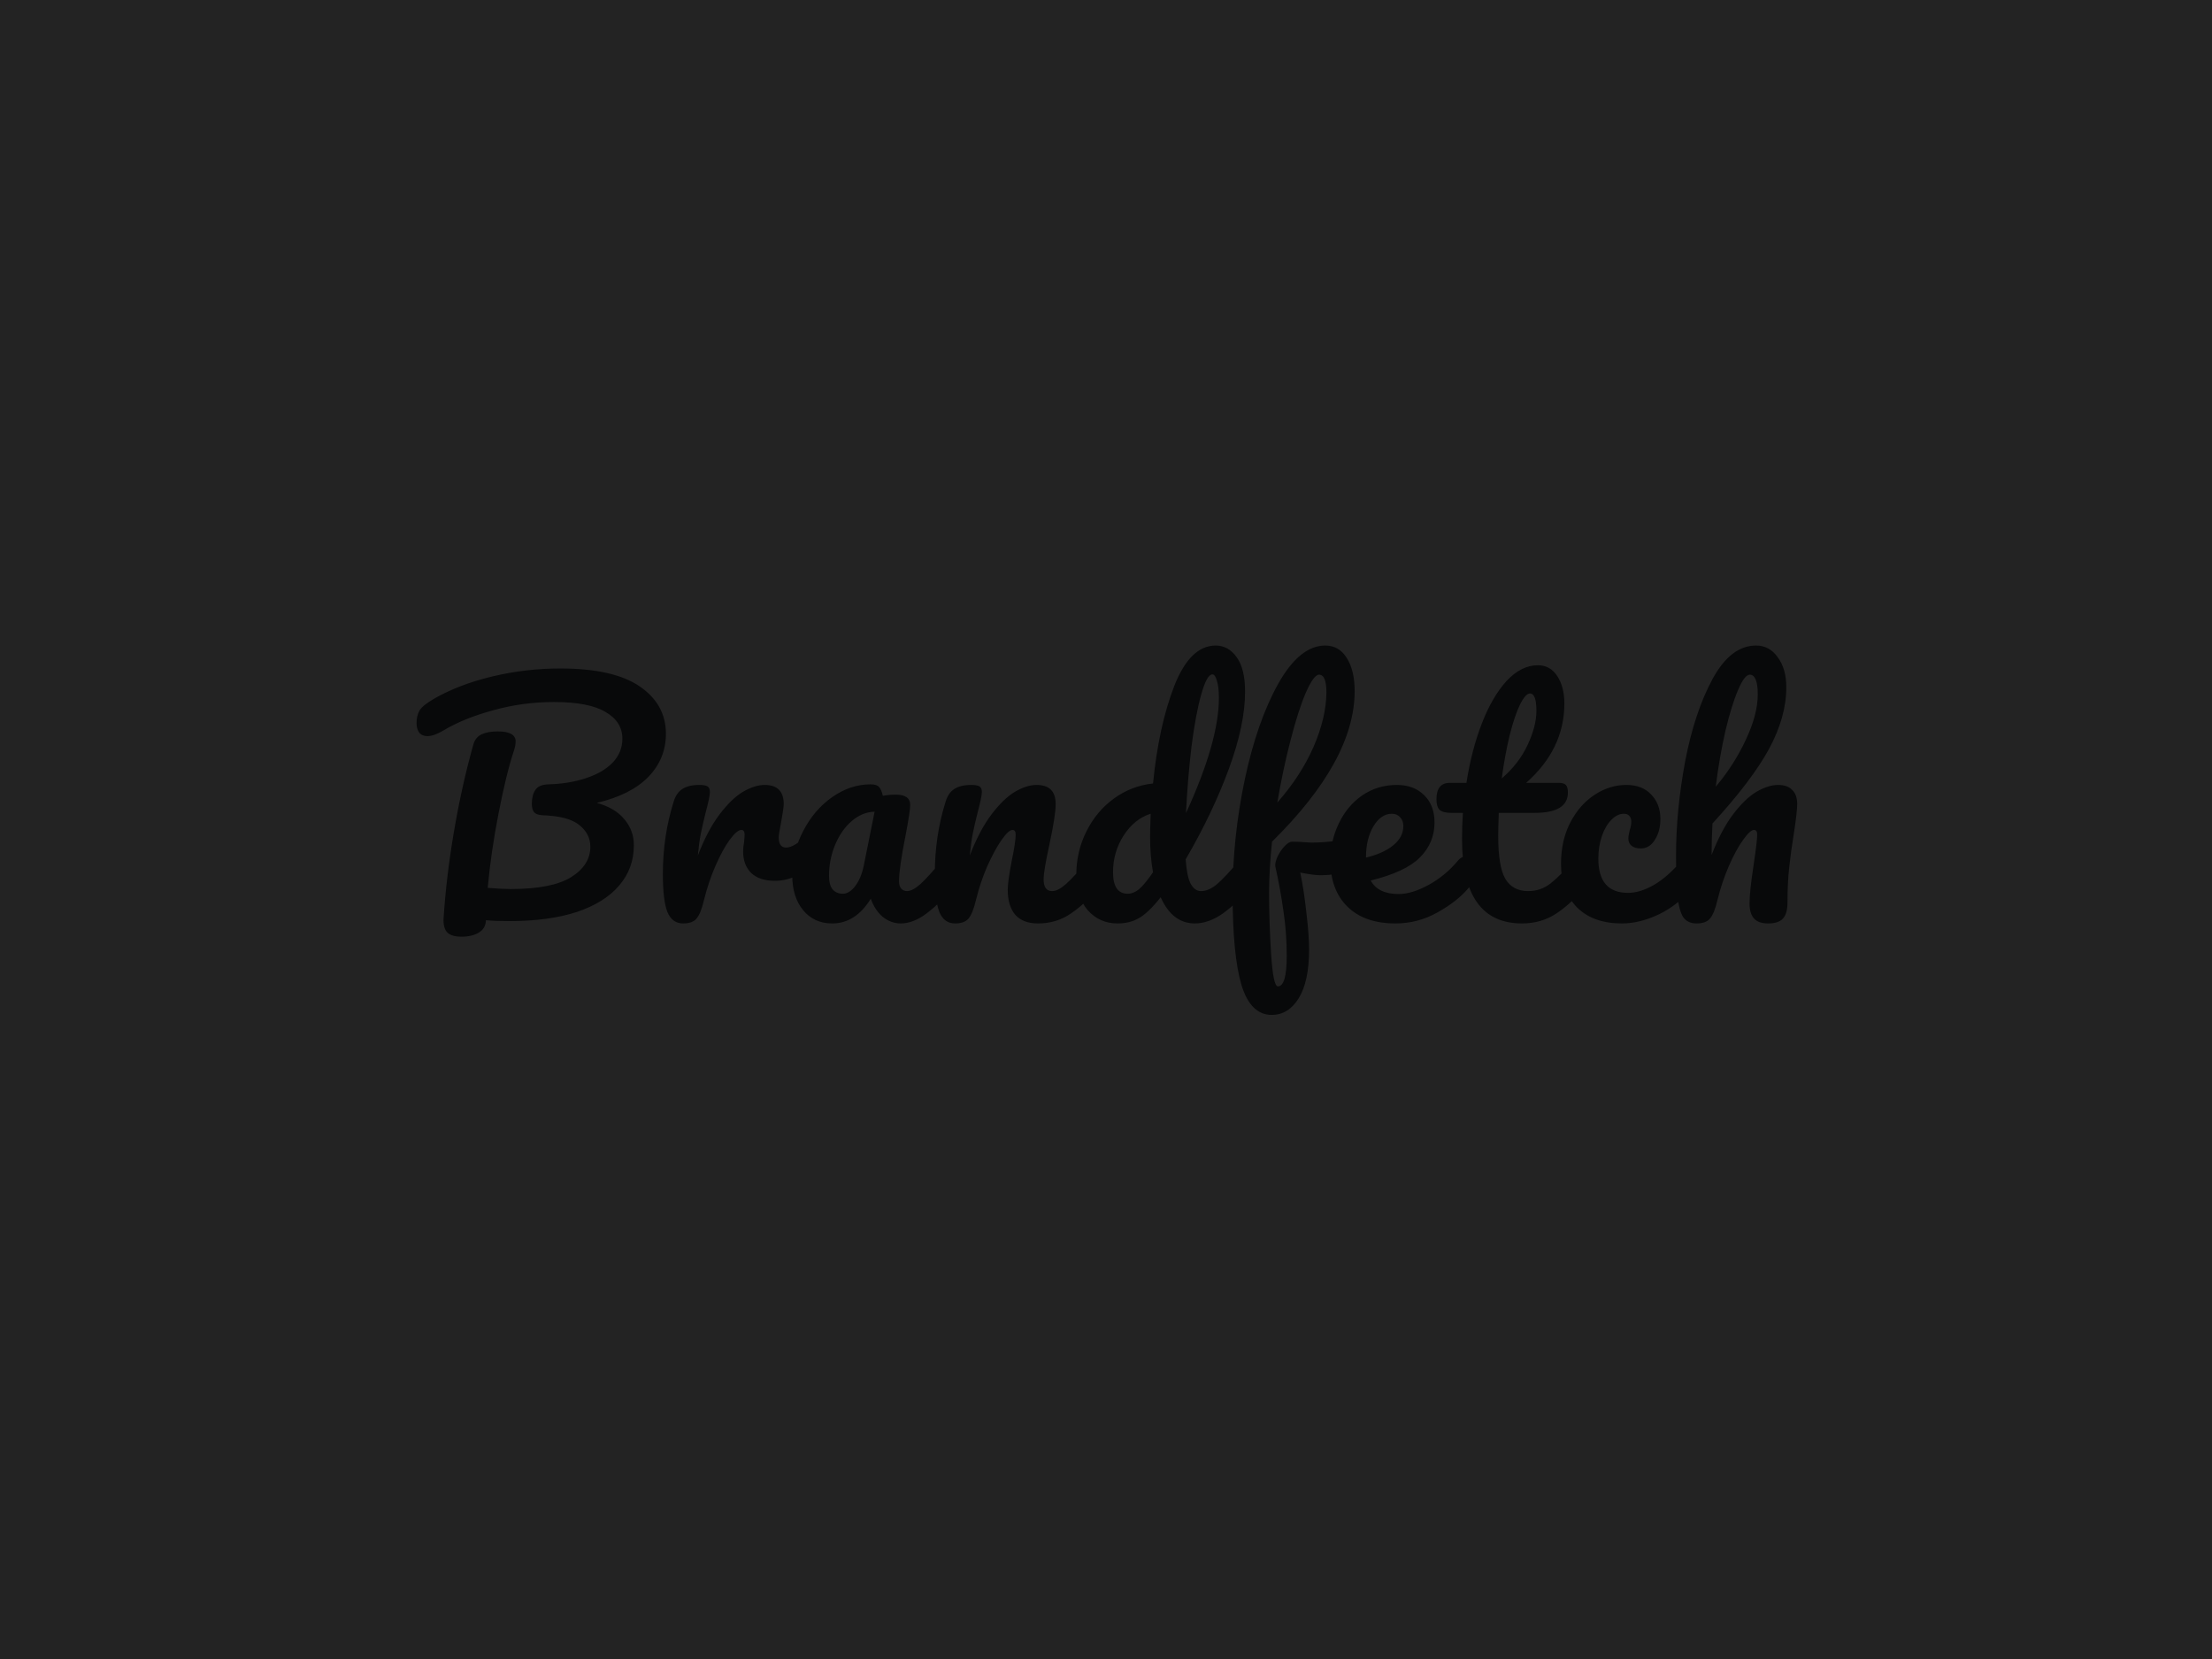
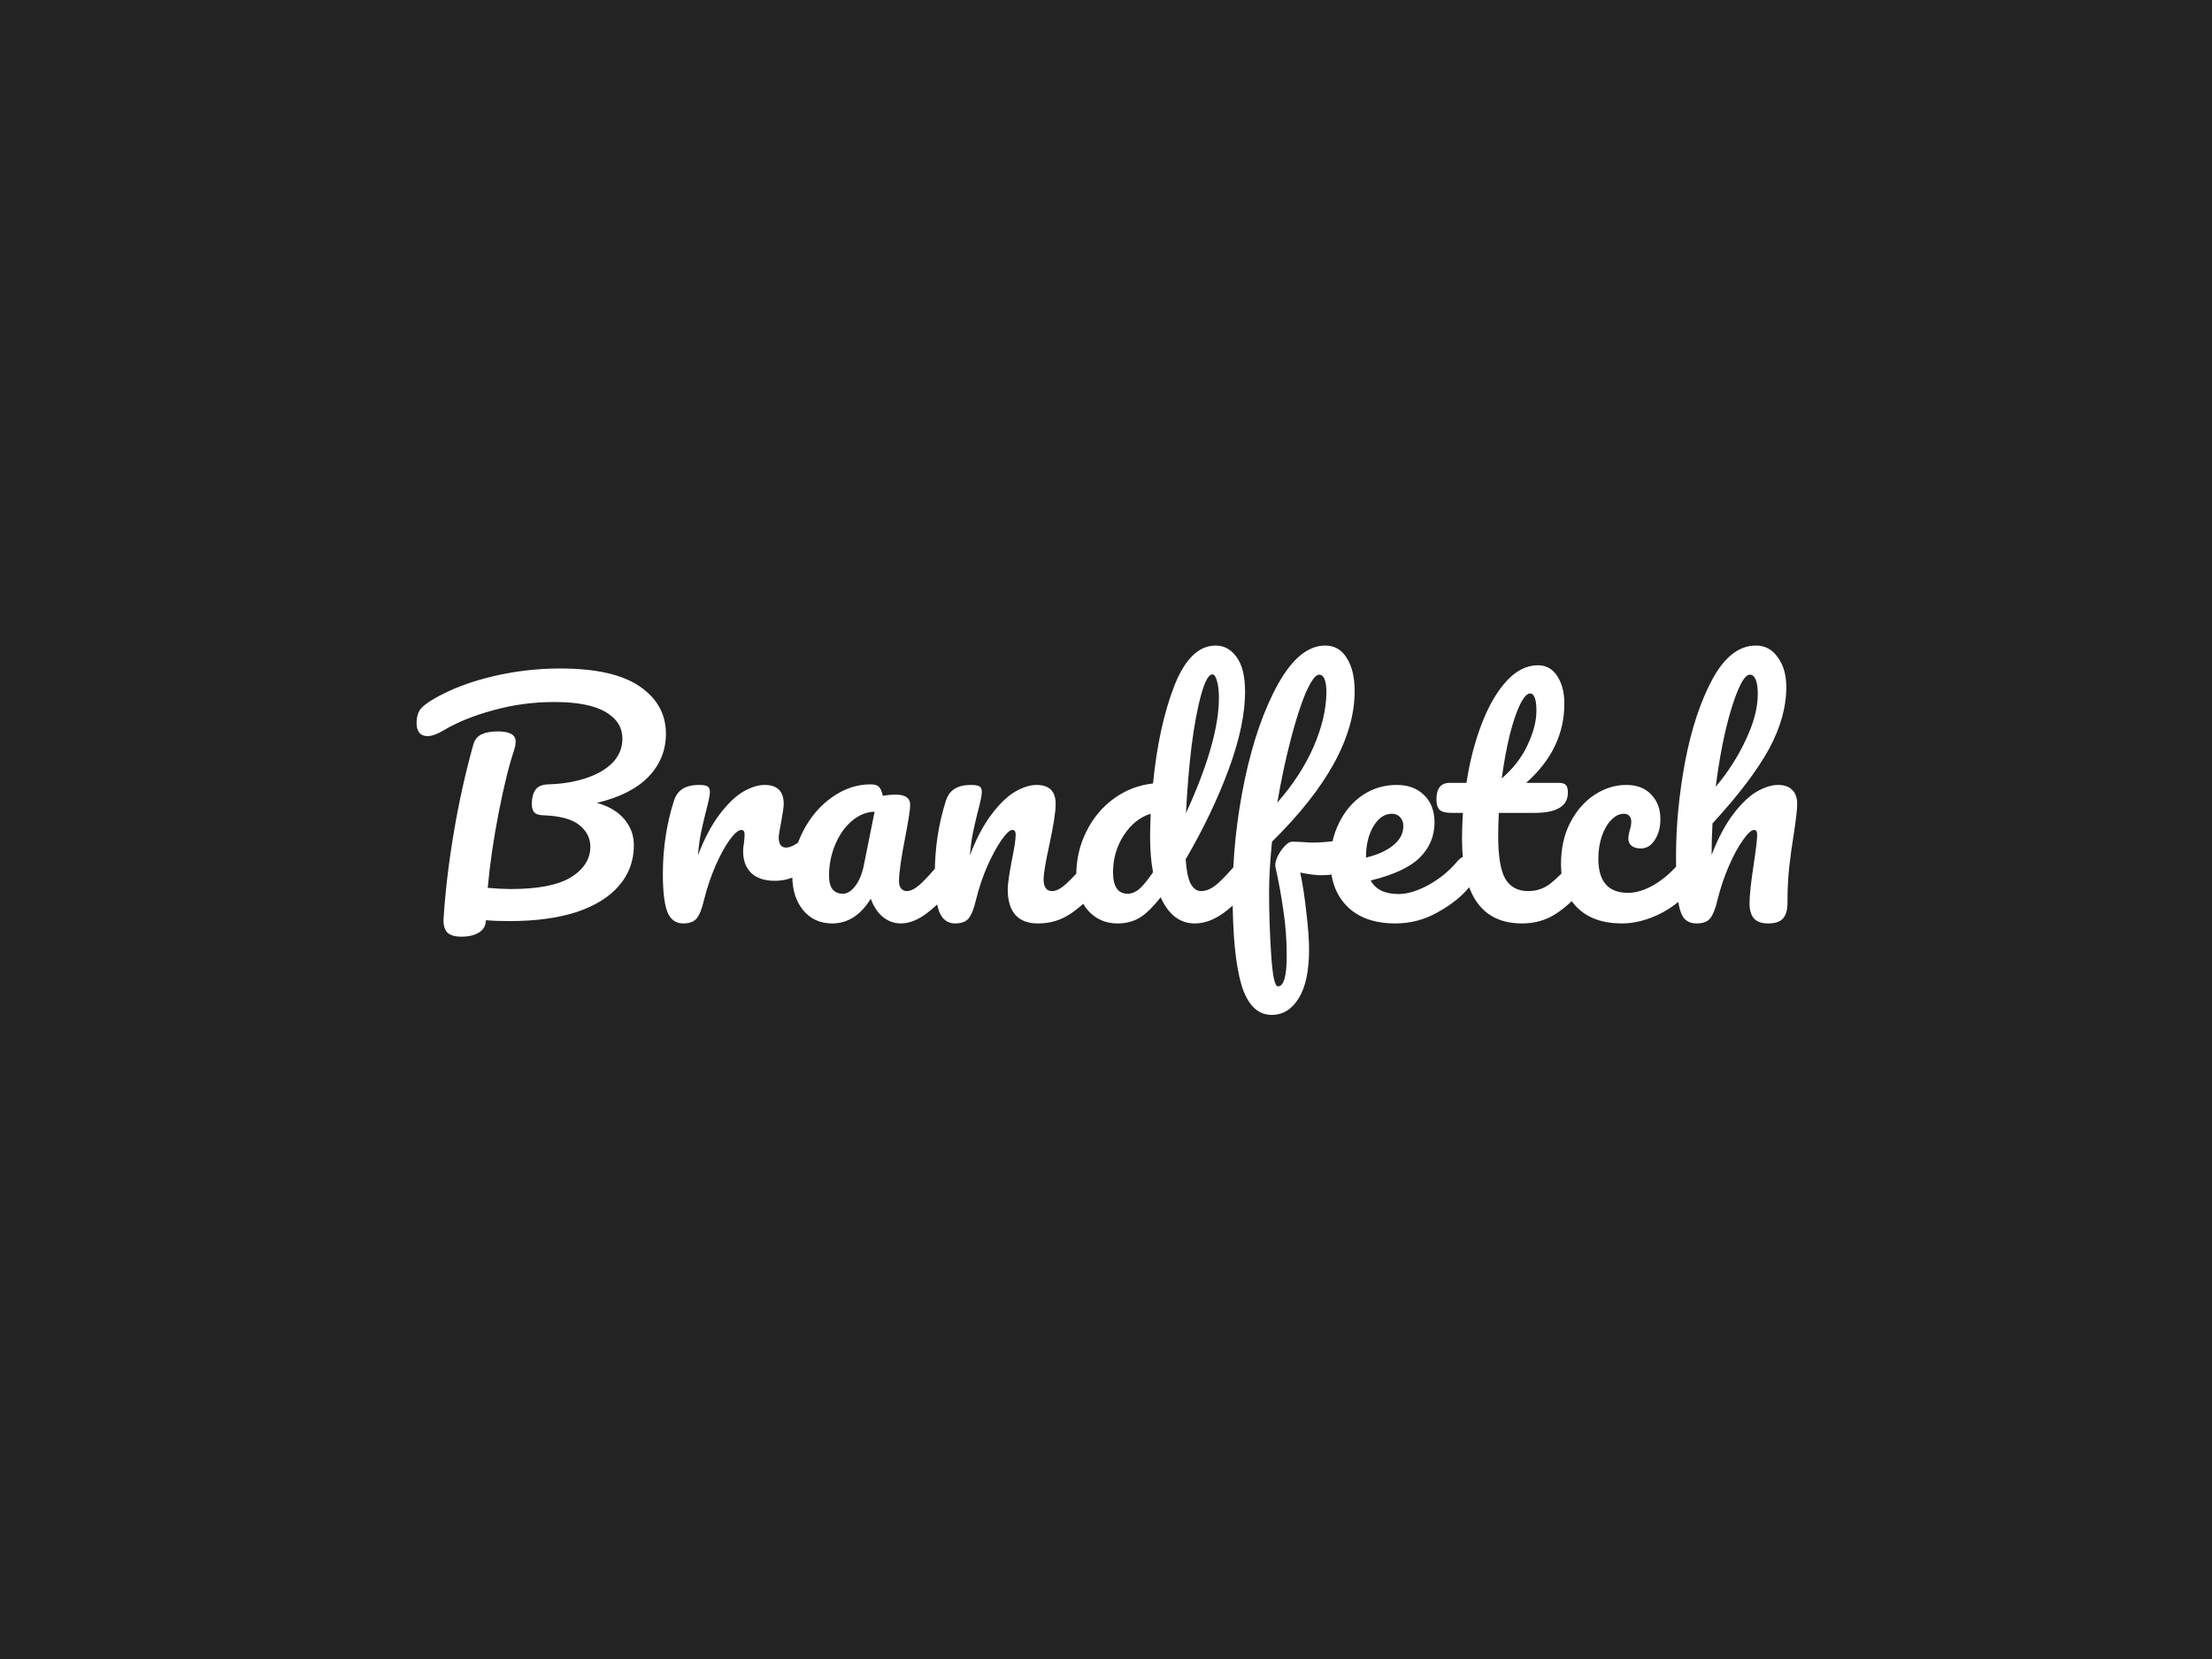
<svg xmlns="http://www.w3.org/2000/svg" viewBox="0 0 1600 1200">
  <rect width="1600" height="1200" fill="#232323" />
  <g transform="translate(300, 466) scale(1.477105)" fill="#FFFFFF">
-     <path d="M122.992 43.84C122.992 52 120.112 59.056 114.352 65.008C108.592 70.864 100.192 75.088 89.152 77.68C95.104 79.312 99.616 82 102.688 85.744C105.76 89.392 107.296 93.616 107.296 98.416C107.296 106 104.896 112.576 100.096 118.144C95.392 123.712 88.48 128.032 79.36 131.104C70.24 134.08 59.248 135.568 46.384 135.568C41.584 135.568 37.744 135.424 34.864 135.136C34.768 137.824 33.616 139.84 31.408 141.184C29.2 142.528 26.368 143.2 22.912 143.2C19.456 143.2 17.056 142.432 15.712 140.896C14.464 139.36 13.936 137.104 14.128 134.128C14.992 120.688 16.672 106.624 19.168 91.936C21.664 77.152 24.832 62.896 28.672 49.168C29.344 46.768 30.688 45.088 32.704 44.128C34.72 43.168 37.36 42.688 40.624 42.688C46.48 42.688 49.408 44.32 49.408 47.584C49.408 48.928 49.12 50.464 48.544 52.192C46.048 59.68 43.552 69.856 41.056 82.72C38.56 95.488 36.784 107.68 35.728 119.296C40.336 119.68 44.08 119.872 46.96 119.872C60.4 119.872 70.24 117.952 76.48 114.112C82.816 110.176 85.984 105.184 85.984 99.136C85.984 94.912 84.16 91.36 80.512 88.48C76.96 85.6 70.96 84.016 62.512 83.728C60.592 83.632 59.248 83.152 58.48 82.288C57.712 81.424 57.328 80.032 57.328 78.112C57.328 75.328 57.904 73.072 59.056 71.344C60.208 69.616 62.32 68.704 65.392 68.608C72.208 68.416 78.352 67.408 83.824 65.584C89.392 63.76 93.76 61.216 96.928 57.952C100.096 54.592 101.68 50.704 101.68 46.288C101.68 40.72 98.944 36.352 93.472 33.184C88 29.92 79.6 28.288 68.272 28.288C58 28.288 48.064 29.632 38.464 32.32C28.864 34.912 20.704 38.224 13.984 42.256C10.912 44.08 8.32 44.992 6.208 44.992C4.48 44.992 3.136 44.416 2.176 43.264C1.312 42.016 0.88 40.48 0.88 38.656C0.88 36.256 1.36 34.192 2.32 32.464C3.376 30.736 5.824 28.768 9.664 26.56C17.728 21.952 27.184 18.352 38.032 15.76C48.88 13.168 59.968 11.872 71.296 11.872C88.672 11.872 101.632 14.8 110.176 20.656C118.72 26.512 122.992 34.24 122.992 43.84ZM131.433 136.72C127.785 136.72 125.193 134.8 123.657 130.96C122.217 127.12 121.497 120.976 121.497 112.528C121.497 100.048 123.273 88.192 126.825 76.96C127.689 74.176 129.081 72.16 131.001 70.912C133.017 69.568 135.801 68.896 139.353 68.896C141.273 68.896 142.617 69.136 143.385 69.616C144.153 70.096 144.537 71.008 144.537 72.352C144.537 73.888 143.817 77.344 142.377 82.72C141.417 86.56 140.649 89.92 140.073 92.8C139.497 95.68 139.017 99.232 138.633 103.456C141.801 95.2 145.353 88.48 149.289 83.296C153.225 78.112 157.065 74.416 160.809 72.208C164.649 70 168.153 68.896 171.321 68.896C177.561 68.896 180.681 72.016 180.681 78.256C180.681 79.504 180.249 82.528 179.385 87.328C178.617 91.168 178.233 93.568 178.233 94.528C178.233 97.888 179.433 99.568 181.833 99.568C184.521 99.568 187.977 97.456 192.201 93.232C193.449 91.984 194.745 91.36 196.089 91.36C197.337 91.36 198.297 91.936 198.969 93.088C199.737 94.144 200.121 95.584 200.121 97.408C200.121 100.96 199.161 103.744 197.241 105.76C194.553 108.544 191.385 110.944 187.737 112.96C184.185 114.88 180.393 115.84 176.361 115.84C171.273 115.84 167.385 114.544 164.697 111.952C162.105 109.36 160.809 105.856 160.809 101.44C160.809 100 160.953 98.56 161.241 97.12C161.433 95.2 161.529 93.904 161.529 93.232C161.529 91.696 161.001 90.928 159.945 90.928C158.505 90.928 156.585 92.56 154.185 95.824C151.881 98.992 149.577 103.216 147.273 108.496C144.969 113.776 143.097 119.344 141.657 125.2C140.601 129.712 139.353 132.784 137.913 134.416C136.569 135.952 134.409 136.72 131.433 136.72ZM204.452 136.72C198.5 136.72 193.748 134.56 190.196 130.24C186.644 125.92 184.868 120.256 184.868 113.248C184.868 105.568 186.644 98.32 190.196 91.504C193.748 84.592 198.452 79.072 204.308 74.944C210.26 70.72 216.548 68.608 223.172 68.608C225.284 68.608 226.676 69.04 227.348 69.904C228.116 70.672 228.74 72.112 229.22 74.224C231.236 73.84 233.348 73.648 235.556 73.648C240.26 73.648 242.612 75.328 242.612 78.688C242.612 80.704 241.892 85.504 240.452 93.088C238.244 104.128 237.14 111.808 237.14 116.128C237.14 117.568 237.476 118.72 238.148 119.584C238.916 120.448 239.876 120.88 241.028 120.88C242.852 120.88 245.06 119.728 247.652 117.424C250.244 115.024 253.748 111.184 258.164 105.904C259.316 104.56 260.612 103.888 262.052 103.888C263.3 103.888 264.26 104.464 264.932 105.616C265.7 106.768 266.084 108.352 266.084 110.368C266.084 114.208 265.172 117.184 263.348 119.296C259.412 124.192 255.236 128.32 250.82 131.68C246.404 135.04 242.132 136.72 238.004 136.72C234.836 136.72 231.908 135.664 229.22 133.552C226.628 131.344 224.66 128.368 223.316 124.624C218.324 132.688 212.036 136.72 204.452 136.72ZM209.636 122.176C211.748 122.176 213.764 120.928 215.684 118.432C217.604 115.936 218.996 112.624 219.86 108.496L225.188 82C221.156 82.096 217.412 83.632 213.956 86.608C210.596 89.488 207.908 93.328 205.892 98.128C203.876 102.928 202.868 108.016 202.868 113.392C202.868 116.368 203.444 118.576 204.596 120.016C205.844 121.456 207.524 122.176 209.636 122.176ZM264.605 136.72C260.957 136.72 258.365 134.8 256.829 130.96C255.389 127.12 254.669 120.976 254.669 112.528C254.669 100.048 256.445 88.192 259.997 76.96C260.861 74.176 262.253 72.16 264.173 70.912C266.189 69.568 268.973 68.896 272.525 68.896C274.445 68.896 275.789 69.136 276.557 69.616C277.325 70.096 277.709 71.008 277.709 72.352C277.709 73.888 276.989 77.344 275.549 82.72C274.589 86.56 273.821 89.92 273.245 92.8C272.669 95.68 272.189 99.232 271.805 103.456C274.973 95.2 278.525 88.48 282.461 83.296C286.397 78.112 290.237 74.416 293.981 72.208C297.821 70 301.325 68.896 304.493 68.896C310.733 68.896 313.853 72.016 313.853 78.256C313.853 82 312.797 88.768 310.685 98.56C308.861 106.912 307.949 112.432 307.949 115.12C307.949 118.96 309.341 120.88 312.125 120.88C314.045 120.88 316.301 119.728 318.893 117.424C321.581 115.024 325.133 111.184 329.549 105.904C330.701 104.56 331.997 103.888 333.437 103.888C334.685 103.888 335.645 104.464 336.317 105.616C337.085 106.768 337.469 108.352 337.469 110.368C337.469 114.208 336.557 117.184 334.733 119.296C330.605 124.384 326.141 128.56 321.341 131.824C316.637 135.088 311.261 136.72 305.213 136.72C300.317 136.72 296.621 135.328 294.125 132.544C291.629 129.664 290.381 125.536 290.381 120.16C290.381 117.472 291.053 112.672 292.397 105.76C293.645 99.712 294.269 95.536 294.269 93.232C294.269 91.696 293.741 90.928 292.685 90.928C291.437 90.928 289.661 92.56 287.357 95.824C285.149 98.992 282.845 103.216 280.445 108.496C278.141 113.776 276.269 119.344 274.829 125.2C273.773 129.712 272.525 132.784 271.085 134.416C269.741 135.952 267.581 136.72 264.605 136.72ZM407.61 103.888C408.858 103.888 409.818 104.464 410.49 105.616C411.258 106.768 411.642 108.352 411.642 110.368C411.642 114.208 410.73 117.184 408.906 119.296C404.97 124.096 400.65 128.224 395.946 131.68C391.242 135.04 386.586 136.72 381.978 136.72C374.682 136.72 369.114 132.448 365.274 123.904C361.242 128.992 357.69 132.4 354.618 134.128C351.642 135.856 348.138 136.72 344.106 136.72C338.25 136.72 333.402 134.56 329.562 130.24C325.818 125.824 323.946 120.112 323.946 113.104C323.946 105.424 325.578 98.32 328.842 91.792C332.106 85.168 336.57 79.792 342.234 75.664C347.994 71.44 354.426 68.944 361.53 68.176C363.354 49.552 366.81 33.664 371.898 20.512C377.082 7.264 383.85 0.64 392.202 0.64C396.33 0.64 399.738 2.512 402.426 6.256C405.21 10 406.602 15.664 406.602 23.248C406.602 34 403.962 46.576 398.682 60.976C393.402 75.376 386.346 90.16 377.514 105.328C377.898 110.896 378.714 114.88 379.962 117.28C381.306 119.68 382.986 120.88 385.002 120.88C387.594 120.88 390.234 119.728 392.922 117.424C395.61 115.12 399.21 111.28 403.722 105.904C404.874 104.56 406.17 103.888 407.61 103.888ZM390.618 14.752C388.794 14.752 386.97 18.016 385.146 24.544C383.322 30.976 381.738 39.424 380.394 49.888C379.146 60.352 378.234 71.296 377.658 82.72C388.41 59.296 393.786 40.48 393.786 26.272C393.786 22.624 393.45 19.792 392.778 17.776C392.202 15.76 391.482 14.752 390.618 14.752ZM349.146 122.176C350.97 122.176 352.794 121.456 354.618 120.016C356.442 118.48 358.746 115.696 361.53 111.664C360.57 106.48 360.09 100.672 360.09 94.24C360.09 91.936 360.186 88.192 360.378 83.008C355.098 84.64 350.682 88.192 347.13 93.664C343.674 99.04 341.946 105.04 341.946 111.664C341.946 118.672 344.346 122.176 349.146 122.176ZM457.384 95.68C460.072 95.68 461.416 97.696 461.416 101.728C461.416 109.312 455.464 113.104 443.56 113.104C441.256 113.104 437.944 112.672 433.624 111.808C434.872 117.76 435.88 124.384 436.648 131.68C437.512 138.88 437.944 144.832 437.944 149.536C437.944 159.904 436.264 167.824 432.904 173.296C429.544 178.768 425.128 181.504 419.656 181.504C412.744 181.504 407.8 176.608 404.824 166.816C401.944 157.024 400.504 142.24 400.504 122.464C400.504 104.032 402.472 85.36 406.408 66.448C410.44 47.44 415.912 31.744 422.824 19.36C429.832 6.88 437.512 0.64 445.864 0.64C450.376 0.64 453.88 2.656 456.376 6.688C458.968 10.72 460.264 16.144 460.264 22.96C460.264 45.52 446.776 70.096 419.8 96.688C418.84 106.096 418.36 114.352 418.36 121.456C418.36 131.344 418.696 141.472 419.368 151.84C420.04 162.304 421.144 167.536 422.68 167.536C425.56 167.536 427 162.544 427 152.56C427 145.072 426.472 137.824 425.416 130.816C424.456 123.808 423.112 116.416 421.384 108.64C421.288 107.392 421.672 105.808 422.536 103.888C423.496 101.968 424.648 100.288 425.992 98.848C427.336 97.408 428.536 96.688 429.592 96.688C431.512 96.688 433.816 96.784 436.504 96.976C437.368 97.072 438.376 97.12 439.528 97.12C443.368 97.12 447.64 96.784 452.344 96.112C453.112 96.016 453.928 95.92 454.792 95.824C455.656 95.728 456.52 95.68 457.384 95.68ZM442.84 14.896C441.112 14.896 438.952 17.824 436.36 23.68C433.864 29.536 431.368 37.312 428.872 47.008C426.376 56.608 424.216 66.784 422.392 77.536C430.072 68.8 435.976 59.728 440.104 50.32C444.232 40.816 446.344 31.936 446.44 23.68C446.44 17.824 445.24 14.896 442.84 14.896ZM514.777 103.888C516.025 103.888 516.985 104.464 517.657 105.616C518.425 106.768 518.809 108.352 518.809 110.368C518.809 114.208 517.897 117.184 516.073 119.296C512.521 123.616 507.481 127.6 500.953 131.248C494.521 134.896 487.609 136.72 480.217 136.72C470.137 136.72 462.313 133.984 456.745 128.512C451.177 123.04 448.393 115.552 448.393 106.048C448.393 99.424 449.785 93.28 452.569 87.616C455.353 81.856 459.193 77.296 464.089 73.936C469.081 70.576 474.697 68.896 480.937 68.896C486.505 68.896 490.969 70.576 494.329 73.936C497.689 77.2 499.369 81.664 499.369 87.328C499.369 93.952 496.969 99.664 492.169 104.464C487.465 109.168 479.449 112.912 468.121 115.696C470.521 120.112 475.081 122.32 481.801 122.32C486.121 122.32 491.017 120.832 496.489 117.856C502.057 114.784 506.857 110.8 510.889 105.904C512.041 104.56 513.337 103.888 514.777 103.888ZM478.489 83.008C474.937 83.008 471.913 85.072 469.417 89.2C467.017 93.328 465.817 98.32 465.817 104.176V104.464C471.481 103.12 475.945 101.104 479.209 98.416C482.473 95.728 484.105 92.608 484.105 89.056C484.105 87.232 483.577 85.792 482.521 84.736C481.561 83.584 480.217 83.008 478.489 83.008ZM571.308 103.888C572.556 103.888 573.516 104.464 574.188 105.616C574.956 106.768 575.34 108.352 575.34 110.368C575.34 114.208 574.428 117.184 572.604 119.296C568.476 124.384 563.964 128.56 559.068 131.824C554.172 135.088 548.556 136.72 542.22 136.72C522.636 136.72 512.844 122.944 512.844 95.392C512.844 91.168 512.988 86.896 513.276 82.576H507.66C504.78 82.576 502.812 82.048 501.756 80.992C500.796 79.936 500.316 78.256 500.316 75.952C500.316 70.576 502.476 67.888 506.796 67.888H515.004C516.636 57.328 519.132 47.68 522.492 38.944C525.852 30.208 529.884 23.248 534.588 18.064C539.388 12.88 544.524 10.288 549.996 10.288C554.028 10.288 557.196 12.064 559.5 15.616C561.804 19.168 562.956 23.632 562.956 29.008C562.956 43.888 556.716 56.848 544.236 67.888H560.364C561.9 67.888 563.004 68.224 563.676 68.896C564.348 69.568 564.684 70.816 564.684 72.64C564.684 79.264 559.26 82.576 548.412 82.576H530.844C530.652 87.376 530.556 91.12 530.556 93.808C530.556 103.792 531.708 110.8 534.012 114.832C536.412 118.864 540.156 120.88 545.244 120.88C549.372 120.88 553.02 119.632 556.188 117.136C559.356 114.64 563.1 110.896 567.42 105.904C568.572 104.56 569.868 103.888 571.308 103.888ZM546.108 24.112C544.668 24.112 543.036 25.936 541.212 29.584C539.484 33.136 537.804 38.128 536.172 44.56C534.636 50.896 533.34 57.952 532.284 65.728C537.948 60.832 542.172 55.36 544.956 49.312C547.836 43.168 549.276 37.6 549.276 32.608C549.276 26.944 548.22 24.112 546.108 24.112ZM591.119 136.72C581.711 136.72 574.367 134.08 569.087 128.8C563.903 123.424 561.311 116.368 561.311 107.632C561.311 99.856 562.847 93.04 565.919 87.184C568.991 81.328 572.975 76.816 577.871 73.648C582.767 70.48 587.903 68.896 593.279 68.896C598.559 68.896 602.639 70.48 605.519 73.648C608.495 76.72 609.983 80.704 609.983 85.6C609.983 89.632 609.071 93.04 607.247 95.824C605.519 98.608 603.215 100 600.335 100C598.511 100 597.023 99.568 595.871 98.704C594.815 97.84 594.287 96.64 594.287 95.104C594.287 94.432 594.383 93.664 594.575 92.8C594.767 91.936 594.911 91.312 595.007 90.928C595.487 89.488 595.727 88.144 595.727 86.896C595.727 85.648 595.391 84.688 594.719 84.016C594.143 83.344 593.279 83.008 592.127 83.008C589.919 83.008 587.855 84.016 585.935 86.032C584.015 87.952 582.479 90.592 581.327 93.952C580.175 97.312 579.599 101.008 579.599 105.04C579.599 116.176 584.447 121.744 594.143 121.744C598.079 121.744 602.303 120.448 606.815 117.856C611.423 115.168 615.935 111.184 620.351 105.904C621.503 104.56 622.799 103.888 624.239 103.888C625.487 103.888 626.447 104.464 627.119 105.616C627.887 106.768 628.271 108.352 628.271 110.368C628.271 114.016 627.359 116.992 625.535 119.296C621.023 124.864 615.599 129.184 609.263 132.256C603.023 135.232 596.975 136.72 591.119 136.72ZM667.607 68.896C670.679 68.896 672.983 69.712 674.519 71.344C676.151 72.88 676.967 75.184 676.967 78.256C676.967 80.752 676.439 85.456 675.383 92.368C674.423 98.224 673.655 103.792 673.079 109.072C672.503 114.256 672.215 120.064 672.215 126.496C672.215 130.144 671.447 132.784 669.911 134.416C668.471 135.952 666.071 136.72 662.711 136.72C659.543 136.72 657.239 135.904 655.799 134.272C654.359 132.64 653.639 130.192 653.639 126.928C653.639 123.088 654.311 116.752 655.655 107.92C656.807 100.24 657.383 95.344 657.383 93.232C657.383 91.696 656.855 90.928 655.799 90.928C654.551 90.928 652.775 92.56 650.471 95.824C648.167 98.992 645.863 103.216 643.559 108.496C641.255 113.776 639.383 119.344 637.943 125.2C636.887 129.712 635.639 132.784 634.199 134.416C632.855 135.952 630.695 136.72 627.719 136.72C624.743 136.72 622.535 135.664 621.095 133.552C619.751 131.344 618.839 127.984 618.359 123.472C617.879 118.96 617.639 112.336 617.639 103.6C617.639 88.816 619.127 73.408 622.103 57.376C625.175 41.344 629.639 27.904 635.495 17.056C641.447 6.112 648.551 0.64 656.807 0.64C661.223 0.64 664.775 2.56 667.463 6.4C670.247 10.144 671.639 15.04 671.639 21.088C671.639 30.784 668.807 40.864 663.143 51.328C657.479 61.696 648.263 73.84 635.495 87.76C635.207 92.752 635.063 97.888 635.063 103.168C638.231 95.008 641.735 88.384 645.575 83.296C649.511 78.112 653.351 74.416 657.095 72.208C660.935 70 664.439 68.896 667.607 68.896ZM653.783 14.896C652.055 14.896 650.135 17.392 648.023 22.384C645.911 27.28 643.847 33.952 641.831 42.4C639.911 50.752 638.327 59.872 637.079 69.76C643.031 62.752 647.927 55.12 651.767 46.864C655.703 38.608 657.671 31.12 657.671 24.4C657.671 21.328 657.335 18.976 656.663 17.344C655.991 15.712 655.031 14.896 653.783 14.896Z" fill="#08090A" />
+     <path d="M122.992 43.84C122.992 52 120.112 59.056 114.352 65.008C108.592 70.864 100.192 75.088 89.152 77.68C95.104 79.312 99.616 82 102.688 85.744C105.76 89.392 107.296 93.616 107.296 98.416C107.296 106 104.896 112.576 100.096 118.144C95.392 123.712 88.48 128.032 79.36 131.104C70.24 134.08 59.248 135.568 46.384 135.568C41.584 135.568 37.744 135.424 34.864 135.136C34.768 137.824 33.616 139.84 31.408 141.184C29.2 142.528 26.368 143.2 22.912 143.2C19.456 143.2 17.056 142.432 15.712 140.896C14.464 139.36 13.936 137.104 14.128 134.128C14.992 120.688 16.672 106.624 19.168 91.936C21.664 77.152 24.832 62.896 28.672 49.168C29.344 46.768 30.688 45.088 32.704 44.128C34.72 43.168 37.36 42.688 40.624 42.688C46.48 42.688 49.408 44.32 49.408 47.584C49.408 48.928 49.12 50.464 48.544 52.192C46.048 59.68 43.552 69.856 41.056 82.72C38.56 95.488 36.784 107.68 35.728 119.296C40.336 119.68 44.08 119.872 46.96 119.872C60.4 119.872 70.24 117.952 76.48 114.112C82.816 110.176 85.984 105.184 85.984 99.136C85.984 94.912 84.16 91.36 80.512 88.48C76.96 85.6 70.96 84.016 62.512 83.728C60.592 83.632 59.248 83.152 58.48 82.288C57.712 81.424 57.328 80.032 57.328 78.112C57.328 75.328 57.904 73.072 59.056 71.344C60.208 69.616 62.32 68.704 65.392 68.608C72.208 68.416 78.352 67.408 83.824 65.584C89.392 63.76 93.76 61.216 96.928 57.952C100.096 54.592 101.68 50.704 101.68 46.288C101.68 40.72 98.944 36.352 93.472 33.184C88 29.92 79.6 28.288 68.272 28.288C58 28.288 48.064 29.632 38.464 32.32C28.864 34.912 20.704 38.224 13.984 42.256C10.912 44.08 8.32 44.992 6.208 44.992C4.48 44.992 3.136 44.416 2.176 43.264C1.312 42.016 0.88 40.48 0.88 38.656C0.88 36.256 1.36 34.192 2.32 32.464C3.376 30.736 5.824 28.768 9.664 26.56C17.728 21.952 27.184 18.352 38.032 15.76C48.88 13.168 59.968 11.872 71.296 11.872C88.672 11.872 101.632 14.8 110.176 20.656C118.72 26.512 122.992 34.24 122.992 43.84ZM131.433 136.72C127.785 136.72 125.193 134.8 123.657 130.96C122.217 127.12 121.497 120.976 121.497 112.528C121.497 100.048 123.273 88.192 126.825 76.96C127.689 74.176 129.081 72.16 131.001 70.912C133.017 69.568 135.801 68.896 139.353 68.896C141.273 68.896 142.617 69.136 143.385 69.616C144.153 70.096 144.537 71.008 144.537 72.352C144.537 73.888 143.817 77.344 142.377 82.72C141.417 86.56 140.649 89.92 140.073 92.8C139.497 95.68 139.017 99.232 138.633 103.456C141.801 95.2 145.353 88.48 149.289 83.296C153.225 78.112 157.065 74.416 160.809 72.208C164.649 70 168.153 68.896 171.321 68.896C177.561 68.896 180.681 72.016 180.681 78.256C180.681 79.504 180.249 82.528 179.385 87.328C178.617 91.168 178.233 93.568 178.233 94.528C178.233 97.888 179.433 99.568 181.833 99.568C184.521 99.568 187.977 97.456 192.201 93.232C193.449 91.984 194.745 91.36 196.089 91.36C197.337 91.36 198.297 91.936 198.969 93.088C199.737 94.144 200.121 95.584 200.121 97.408C200.121 100.96 199.161 103.744 197.241 105.76C194.553 108.544 191.385 110.944 187.737 112.96C184.185 114.88 180.393 115.84 176.361 115.84C171.273 115.84 167.385 114.544 164.697 111.952C162.105 109.36 160.809 105.856 160.809 101.44C160.809 100 160.953 98.56 161.241 97.12C161.433 95.2 161.529 93.904 161.529 93.232C161.529 91.696 161.001 90.928 159.945 90.928C158.505 90.928 156.585 92.56 154.185 95.824C151.881 98.992 149.577 103.216 147.273 108.496C144.969 113.776 143.097 119.344 141.657 125.2C140.601 129.712 139.353 132.784 137.913 134.416C136.569 135.952 134.409 136.72 131.433 136.72ZM204.452 136.72C198.5 136.72 193.748 134.56 190.196 130.24C186.644 125.92 184.868 120.256 184.868 113.248C184.868 105.568 186.644 98.32 190.196 91.504C193.748 84.592 198.452 79.072 204.308 74.944C210.26 70.72 216.548 68.608 223.172 68.608C225.284 68.608 226.676 69.04 227.348 69.904C228.116 70.672 228.74 72.112 229.22 74.224C231.236 73.84 233.348 73.648 235.556 73.648C240.26 73.648 242.612 75.328 242.612 78.688C242.612 80.704 241.892 85.504 240.452 93.088C238.244 104.128 237.14 111.808 237.14 116.128C237.14 117.568 237.476 118.72 238.148 119.584C238.916 120.448 239.876 120.88 241.028 120.88C242.852 120.88 245.06 119.728 247.652 117.424C250.244 115.024 253.748 111.184 258.164 105.904C259.316 104.56 260.612 103.888 262.052 103.888C263.3 103.888 264.26 104.464 264.932 105.616C265.7 106.768 266.084 108.352 266.084 110.368C266.084 114.208 265.172 117.184 263.348 119.296C259.412 124.192 255.236 128.32 250.82 131.68C246.404 135.04 242.132 136.72 238.004 136.72C234.836 136.72 231.908 135.664 229.22 133.552C226.628 131.344 224.66 128.368 223.316 124.624C218.324 132.688 212.036 136.72 204.452 136.72ZM209.636 122.176C211.748 122.176 213.764 120.928 215.684 118.432C217.604 115.936 218.996 112.624 219.86 108.496L225.188 82C221.156 82.096 217.412 83.632 213.956 86.608C210.596 89.488 207.908 93.328 205.892 98.128C203.876 102.928 202.868 108.016 202.868 113.392C202.868 116.368 203.444 118.576 204.596 120.016C205.844 121.456 207.524 122.176 209.636 122.176ZM264.605 136.72C260.957 136.72 258.365 134.8 256.829 130.96C255.389 127.12 254.669 120.976 254.669 112.528C254.669 100.048 256.445 88.192 259.997 76.96C260.861 74.176 262.253 72.16 264.173 70.912C266.189 69.568 268.973 68.896 272.525 68.896C274.445 68.896 275.789 69.136 276.557 69.616C277.325 70.096 277.709 71.008 277.709 72.352C277.709 73.888 276.989 77.344 275.549 82.72C274.589 86.56 273.821 89.92 273.245 92.8C272.669 95.68 272.189 99.232 271.805 103.456C274.973 95.2 278.525 88.48 282.461 83.296C286.397 78.112 290.237 74.416 293.981 72.208C297.821 70 301.325 68.896 304.493 68.896C310.733 68.896 313.853 72.016 313.853 78.256C313.853 82 312.797 88.768 310.685 98.56C308.861 106.912 307.949 112.432 307.949 115.12C307.949 118.96 309.341 120.88 312.125 120.88C314.045 120.88 316.301 119.728 318.893 117.424C321.581 115.024 325.133 111.184 329.549 105.904C330.701 104.56 331.997 103.888 333.437 103.888C334.685 103.888 335.645 104.464 336.317 105.616C337.085 106.768 337.469 108.352 337.469 110.368C337.469 114.208 336.557 117.184 334.733 119.296C330.605 124.384 326.141 128.56 321.341 131.824C316.637 135.088 311.261 136.72 305.213 136.72C300.317 136.72 296.621 135.328 294.125 132.544C291.629 129.664 290.381 125.536 290.381 120.16C290.381 117.472 291.053 112.672 292.397 105.76C293.645 99.712 294.269 95.536 294.269 93.232C294.269 91.696 293.741 90.928 292.685 90.928C291.437 90.928 289.661 92.56 287.357 95.824C285.149 98.992 282.845 103.216 280.445 108.496C278.141 113.776 276.269 119.344 274.829 125.2C273.773 129.712 272.525 132.784 271.085 134.416C269.741 135.952 267.581 136.72 264.605 136.72ZM407.61 103.888C408.858 103.888 409.818 104.464 410.49 105.616C411.258 106.768 411.642 108.352 411.642 110.368C411.642 114.208 410.73 117.184 408.906 119.296C404.97 124.096 400.65 128.224 395.946 131.68C391.242 135.04 386.586 136.72 381.978 136.72C374.682 136.72 369.114 132.448 365.274 123.904C361.242 128.992 357.69 132.4 354.618 134.128C351.642 135.856 348.138 136.72 344.106 136.72C338.25 136.72 333.402 134.56 329.562 130.24C325.818 125.824 323.946 120.112 323.946 113.104C323.946 105.424 325.578 98.32 328.842 91.792C332.106 85.168 336.57 79.792 342.234 75.664C347.994 71.44 354.426 68.944 361.53 68.176C363.354 49.552 366.81 33.664 371.898 20.512C377.082 7.264 383.85 0.64 392.202 0.64C396.33 0.64 399.738 2.512 402.426 6.256C405.21 10 406.602 15.664 406.602 23.248C406.602 34 403.962 46.576 398.682 60.976C393.402 75.376 386.346 90.16 377.514 105.328C377.898 110.896 378.714 114.88 379.962 117.28C381.306 119.68 382.986 120.88 385.002 120.88C387.594 120.88 390.234 119.728 392.922 117.424C395.61 115.12 399.21 111.28 403.722 105.904C404.874 104.56 406.17 103.888 407.61 103.888ZM390.618 14.752C388.794 14.752 386.97 18.016 385.146 24.544C383.322 30.976 381.738 39.424 380.394 49.888C379.146 60.352 378.234 71.296 377.658 82.72C388.41 59.296 393.786 40.48 393.786 26.272C393.786 22.624 393.45 19.792 392.778 17.776C392.202 15.76 391.482 14.752 390.618 14.752ZM349.146 122.176C350.97 122.176 352.794 121.456 354.618 120.016C356.442 118.48 358.746 115.696 361.53 111.664C360.57 106.48 360.09 100.672 360.09 94.24C360.09 91.936 360.186 88.192 360.378 83.008C355.098 84.64 350.682 88.192 347.13 93.664C343.674 99.04 341.946 105.04 341.946 111.664C341.946 118.672 344.346 122.176 349.146 122.176ZM457.384 95.68C460.072 95.68 461.416 97.696 461.416 101.728C461.416 109.312 455.464 113.104 443.56 113.104C441.256 113.104 437.944 112.672 433.624 111.808C434.872 117.76 435.88 124.384 436.648 131.68C437.512 138.88 437.944 144.832 437.944 149.536C437.944 159.904 436.264 167.824 432.904 173.296C429.544 178.768 425.128 181.504 419.656 181.504C412.744 181.504 407.8 176.608 404.824 166.816C401.944 157.024 400.504 142.24 400.504 122.464C400.504 104.032 402.472 85.36 406.408 66.448C410.44 47.44 415.912 31.744 422.824 19.36C429.832 6.88 437.512 0.64 445.864 0.64C450.376 0.64 453.88 2.656 456.376 6.688C458.968 10.72 460.264 16.144 460.264 22.96C460.264 45.52 446.776 70.096 419.8 96.688C418.84 106.096 418.36 114.352 418.36 121.456C418.36 131.344 418.696 141.472 419.368 151.84C420.04 162.304 421.144 167.536 422.68 167.536C425.56 167.536 427 162.544 427 152.56C427 145.072 426.472 137.824 425.416 130.816C424.456 123.808 423.112 116.416 421.384 108.64C421.288 107.392 421.672 105.808 422.536 103.888C423.496 101.968 424.648 100.288 425.992 98.848C427.336 97.408 428.536 96.688 429.592 96.688C431.512 96.688 433.816 96.784 436.504 96.976C437.368 97.072 438.376 97.12 439.528 97.12C443.368 97.12 447.64 96.784 452.344 96.112C453.112 96.016 453.928 95.92 454.792 95.824C455.656 95.728 456.52 95.68 457.384 95.68ZM442.84 14.896C441.112 14.896 438.952 17.824 436.36 23.68C433.864 29.536 431.368 37.312 428.872 47.008C426.376 56.608 424.216 66.784 422.392 77.536C430.072 68.8 435.976 59.728 440.104 50.32C444.232 40.816 446.344 31.936 446.44 23.68C446.44 17.824 445.24 14.896 442.84 14.896ZM514.777 103.888C516.025 103.888 516.985 104.464 517.657 105.616C518.425 106.768 518.809 108.352 518.809 110.368C518.809 114.208 517.897 117.184 516.073 119.296C512.521 123.616 507.481 127.6 500.953 131.248C494.521 134.896 487.609 136.72 480.217 136.72C470.137 136.72 462.313 133.984 456.745 128.512C451.177 123.04 448.393 115.552 448.393 106.048C448.393 99.424 449.785 93.28 452.569 87.616C455.353 81.856 459.193 77.296 464.089 73.936C469.081 70.576 474.697 68.896 480.937 68.896C486.505 68.896 490.969 70.576 494.329 73.936C497.689 77.2 499.369 81.664 499.369 87.328C499.369 93.952 496.969 99.664 492.169 104.464C487.465 109.168 479.449 112.912 468.121 115.696C470.521 120.112 475.081 122.32 481.801 122.32C486.121 122.32 491.017 120.832 496.489 117.856C502.057 114.784 506.857 110.8 510.889 105.904C512.041 104.56 513.337 103.888 514.777 103.888ZM478.489 83.008C474.937 83.008 471.913 85.072 469.417 89.2C467.017 93.328 465.817 98.32 465.817 104.176V104.464C471.481 103.12 475.945 101.104 479.209 98.416C482.473 95.728 484.105 92.608 484.105 89.056C484.105 87.232 483.577 85.792 482.521 84.736C481.561 83.584 480.217 83.008 478.489 83.008ZM571.308 103.888C572.556 103.888 573.516 104.464 574.188 105.616C574.956 106.768 575.34 108.352 575.34 110.368C575.34 114.208 574.428 117.184 572.604 119.296C568.476 124.384 563.964 128.56 559.068 131.824C554.172 135.088 548.556 136.72 542.22 136.72C522.636 136.72 512.844 122.944 512.844 95.392C512.844 91.168 512.988 86.896 513.276 82.576H507.66C504.78 82.576 502.812 82.048 501.756 80.992C500.796 79.936 500.316 78.256 500.316 75.952C500.316 70.576 502.476 67.888 506.796 67.888H515.004C516.636 57.328 519.132 47.68 522.492 38.944C525.852 30.208 529.884 23.248 534.588 18.064C539.388 12.88 544.524 10.288 549.996 10.288C554.028 10.288 557.196 12.064 559.5 15.616C561.804 19.168 562.956 23.632 562.956 29.008C562.956 43.888 556.716 56.848 544.236 67.888H560.364C561.9 67.888 563.004 68.224 563.676 68.896C564.348 69.568 564.684 70.816 564.684 72.64C564.684 79.264 559.26 82.576 548.412 82.576H530.844C530.652 87.376 530.556 91.12 530.556 93.808C530.556 103.792 531.708 110.8 534.012 114.832C536.412 118.864 540.156 120.88 545.244 120.88C549.372 120.88 553.02 119.632 556.188 117.136C559.356 114.64 563.1 110.896 567.42 105.904C568.572 104.56 569.868 103.888 571.308 103.888ZM546.108 24.112C544.668 24.112 543.036 25.936 541.212 29.584C539.484 33.136 537.804 38.128 536.172 44.56C534.636 50.896 533.34 57.952 532.284 65.728C537.948 60.832 542.172 55.36 544.956 49.312C547.836 43.168 549.276 37.6 549.276 32.608C549.276 26.944 548.22 24.112 546.108 24.112ZM591.119 136.72C581.711 136.72 574.367 134.08 569.087 128.8C563.903 123.424 561.311 116.368 561.311 107.632C561.311 99.856 562.847 93.04 565.919 87.184C568.991 81.328 572.975 76.816 577.871 73.648C582.767 70.48 587.903 68.896 593.279 68.896C598.559 68.896 602.639 70.48 605.519 73.648C608.495 76.72 609.983 80.704 609.983 85.6C609.983 89.632 609.071 93.04 607.247 95.824C605.519 98.608 603.215 100 600.335 100C598.511 100 597.023 99.568 595.871 98.704C594.815 97.84 594.287 96.64 594.287 95.104C594.287 94.432 594.383 93.664 594.575 92.8C594.767 91.936 594.911 91.312 595.007 90.928C595.487 89.488 595.727 88.144 595.727 86.896C595.727 85.648 595.391 84.688 594.719 84.016C594.143 83.344 593.279 83.008 592.127 83.008C589.919 83.008 587.855 84.016 585.935 86.032C584.015 87.952 582.479 90.592 581.327 93.952C580.175 97.312 579.599 101.008 579.599 105.04C579.599 116.176 584.447 121.744 594.143 121.744C598.079 121.744 602.303 120.448 606.815 117.856C611.423 115.168 615.935 111.184 620.351 105.904C621.503 104.56 622.799 103.888 624.239 103.888C625.487 103.888 626.447 104.464 627.119 105.616C627.887 106.768 628.271 108.352 628.271 110.368C628.271 114.016 627.359 116.992 625.535 119.296C621.023 124.864 615.599 129.184 609.263 132.256C603.023 135.232 596.975 136.72 591.119 136.72ZM667.607 68.896C670.679 68.896 672.983 69.712 674.519 71.344C676.151 72.88 676.967 75.184 676.967 78.256C676.967 80.752 676.439 85.456 675.383 92.368C674.423 98.224 673.655 103.792 673.079 109.072C672.503 114.256 672.215 120.064 672.215 126.496C672.215 130.144 671.447 132.784 669.911 134.416C668.471 135.952 666.071 136.72 662.711 136.72C659.543 136.72 657.239 135.904 655.799 134.272C654.359 132.64 653.639 130.192 653.639 126.928C653.639 123.088 654.311 116.752 655.655 107.92C656.807 100.24 657.383 95.344 657.383 93.232C657.383 91.696 656.855 90.928 655.799 90.928C654.551 90.928 652.775 92.56 650.471 95.824C648.167 98.992 645.863 103.216 643.559 108.496C641.255 113.776 639.383 119.344 637.943 125.2C636.887 129.712 635.639 132.784 634.199 134.416C632.855 135.952 630.695 136.72 627.719 136.72C624.743 136.72 622.535 135.664 621.095 133.552C619.751 131.344 618.839 127.984 618.359 123.472C617.879 118.96 617.639 112.336 617.639 103.6C617.639 88.816 619.127 73.408 622.103 57.376C625.175 41.344 629.639 27.904 635.495 17.056C641.447 6.112 648.551 0.64 656.807 0.64C661.223 0.64 664.775 2.56 667.463 6.4C670.247 10.144 671.639 15.04 671.639 21.088C671.639 30.784 668.807 40.864 663.143 51.328C657.479 61.696 648.263 73.84 635.495 87.76C635.207 92.752 635.063 97.888 635.063 103.168C638.231 95.008 641.735 88.384 645.575 83.296C649.511 78.112 653.351 74.416 657.095 72.208C660.935 70 664.439 68.896 667.607 68.896ZM653.783 14.896C652.055 14.896 650.135 17.392 648.023 22.384C645.911 27.28 643.847 33.952 641.831 42.4C639.911 50.752 638.327 59.872 637.079 69.76C643.031 62.752 647.927 55.12 651.767 46.864C655.703 38.608 657.671 31.12 657.671 24.4C657.671 21.328 657.335 18.976 656.663 17.344C655.991 15.712 655.031 14.896 653.783 14.896Z" />
  </g>
</svg>
